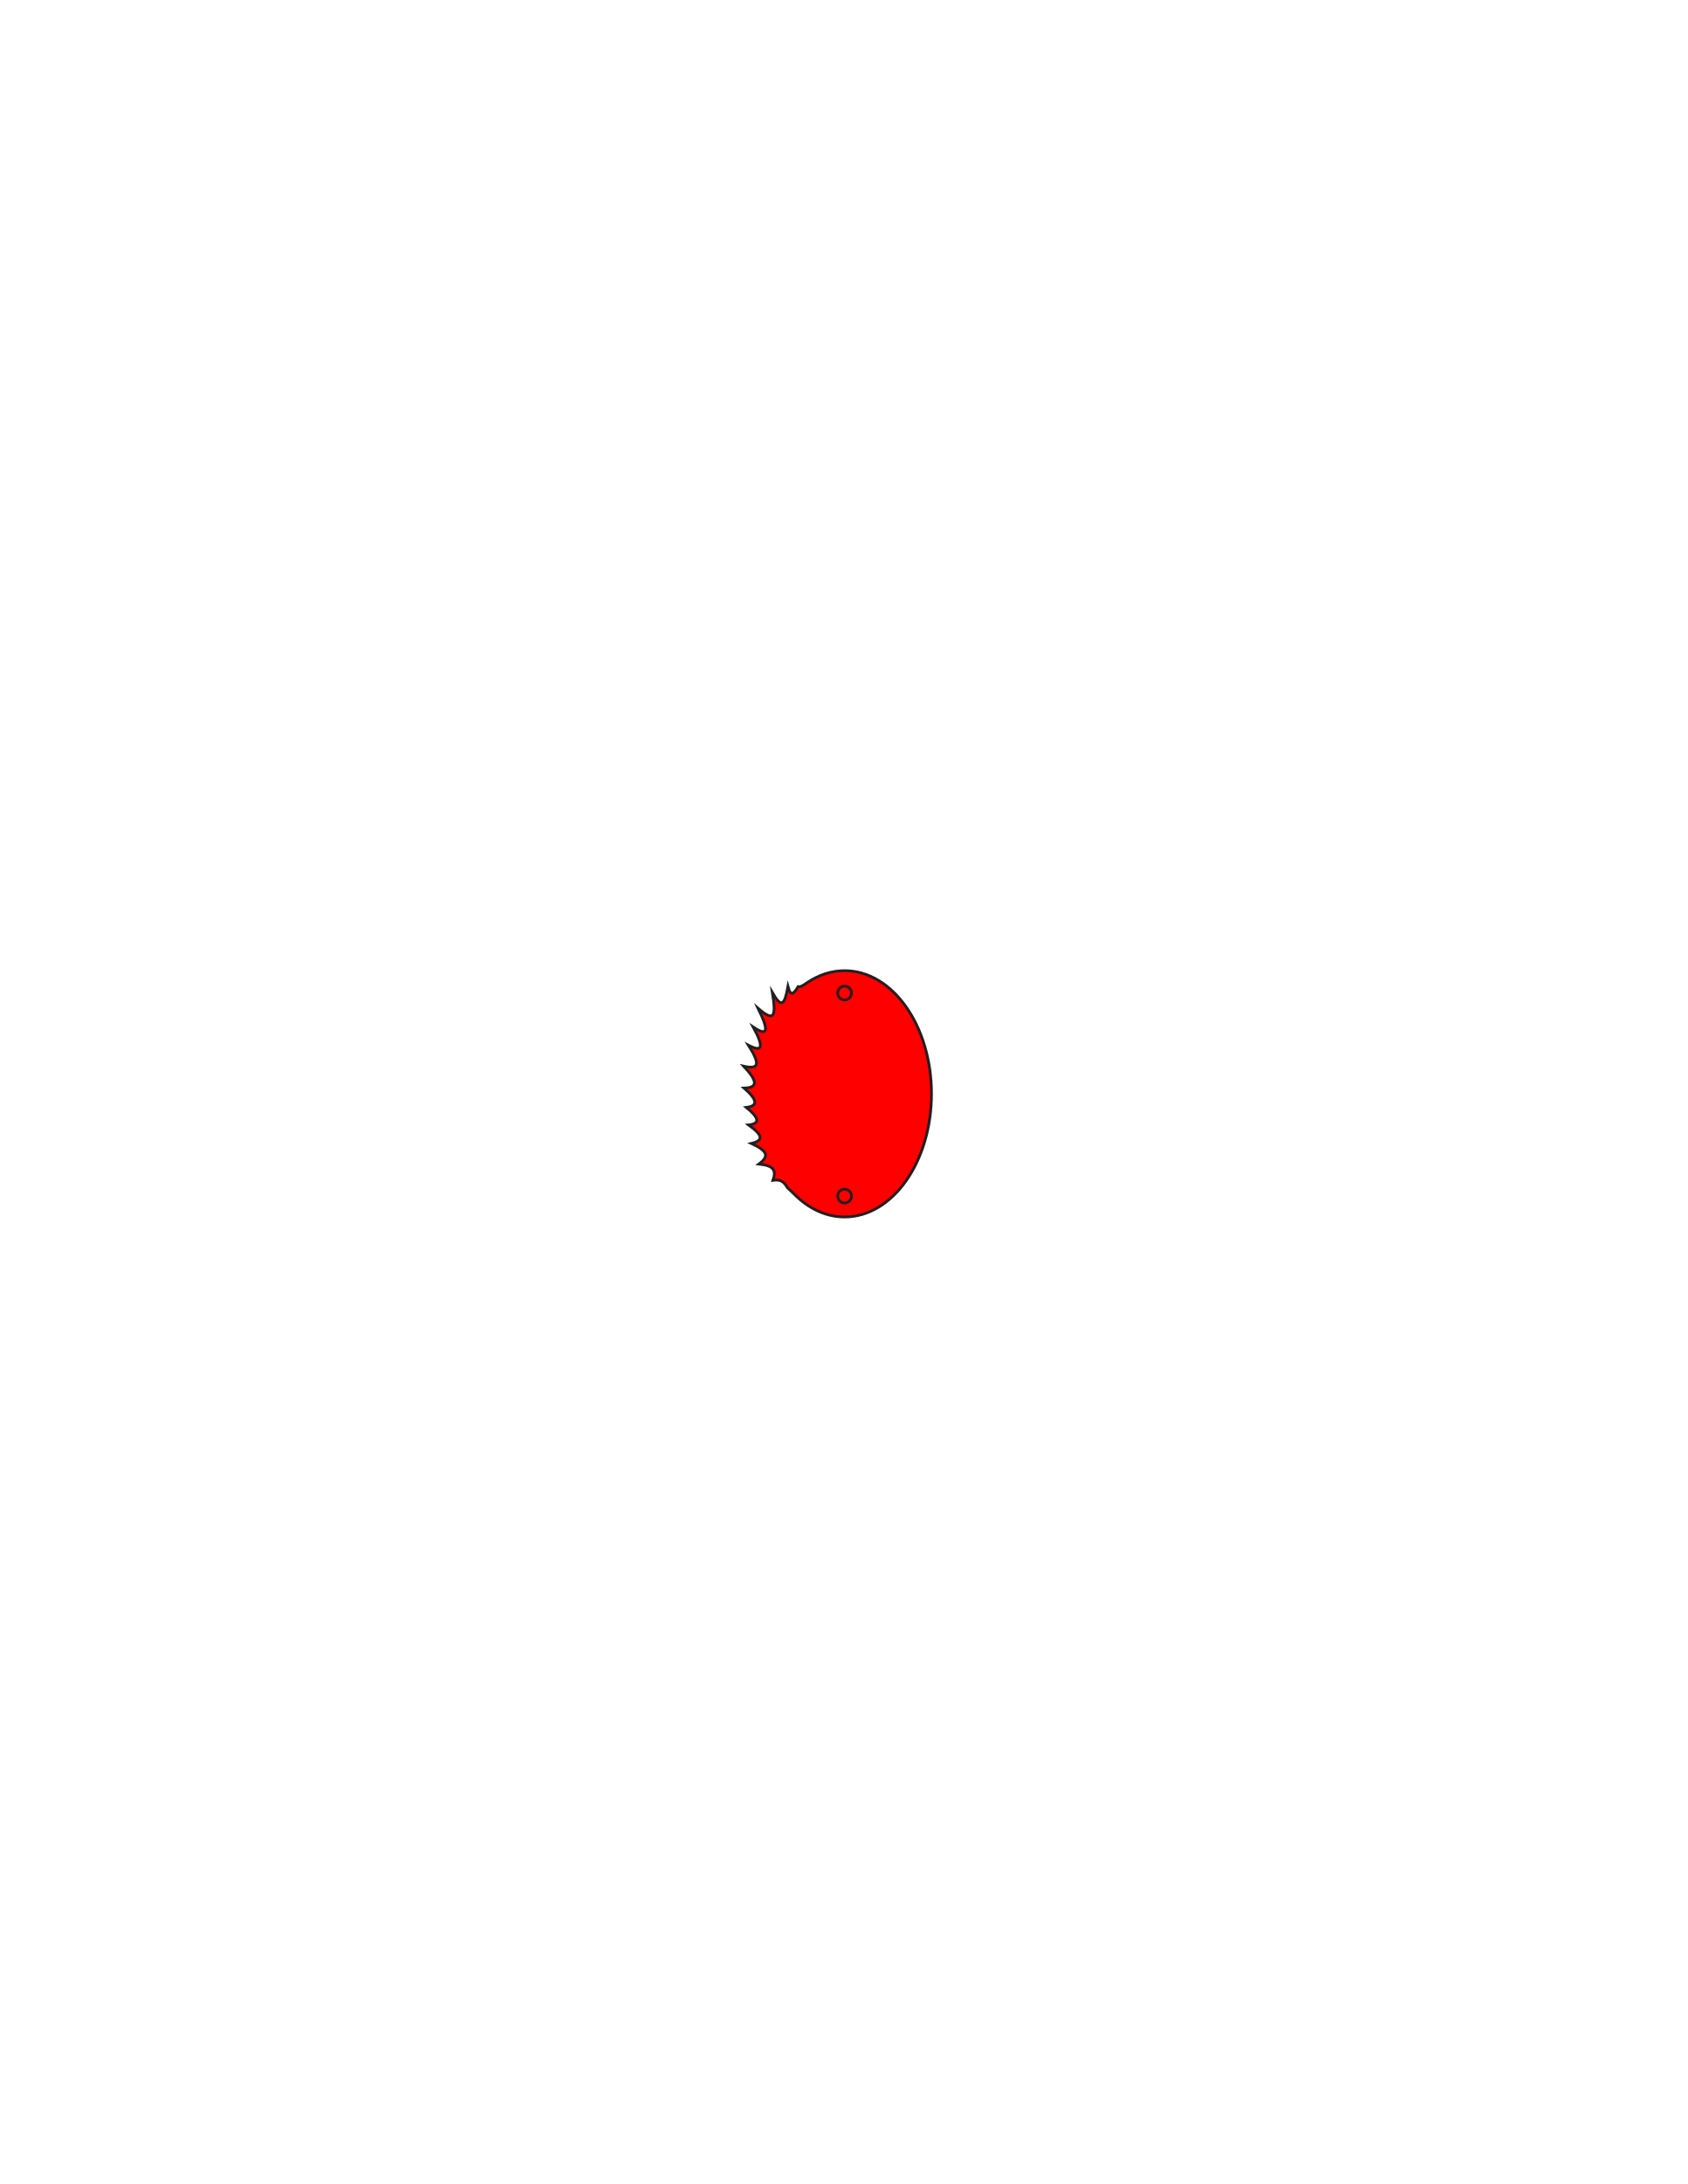
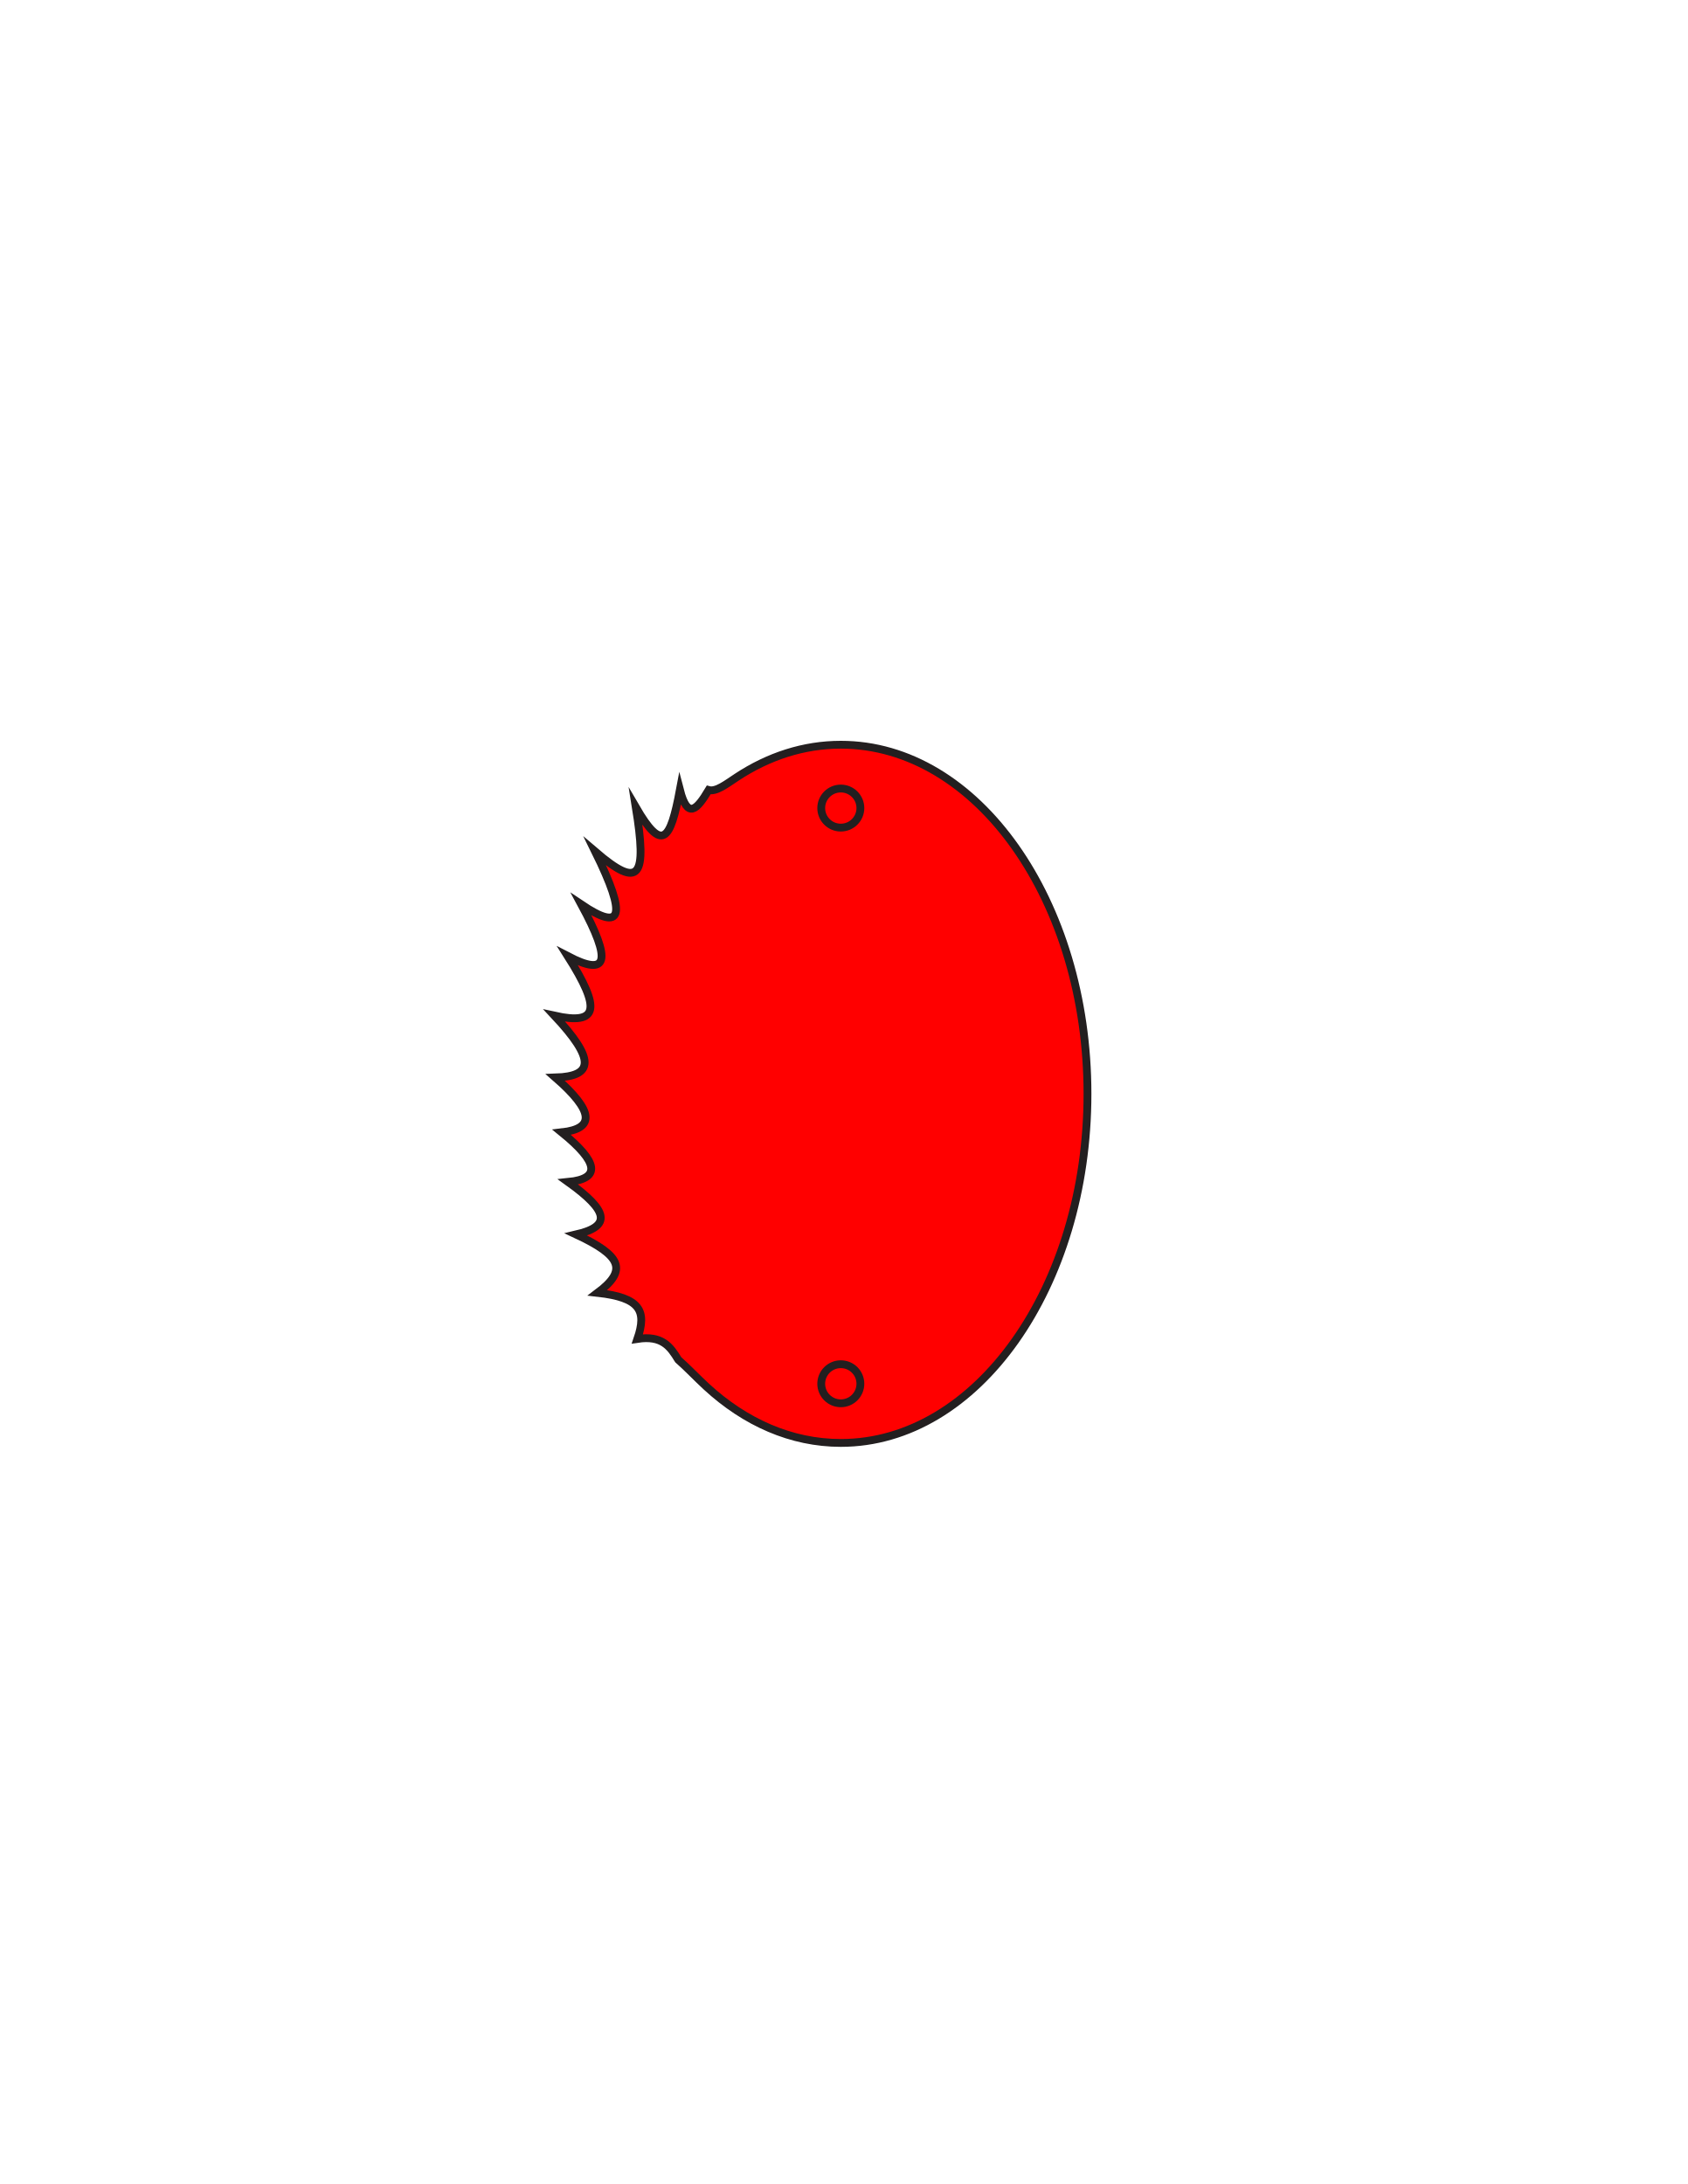
<svg xmlns="http://www.w3.org/2000/svg" version="1.1" id="Layer_1" x="0px" y="0px" width="612px" height="792px" viewBox="0 0 612 792" enable-background="new 0 0 612 792" xml:space="preserve">
-   <rect x="266.5" y="352.008" fill-opacity="0" fill="#231F20" width="81" height="89.313" />
-   <path id="PRIMARY_2_" fill="#FF0000" stroke="#231F20" stroke-miterlimit="10" d="M337.75,396.663  c0,24.663-14.099,44.657-31.5,44.657c-6.328,0-12.219-2.644-17.154-7.194c-1.234-1.138-2.408-2.396-3.607-3.454  c-1.014-1.67-2.052-3.143-5.214-2.658c1.238-3.621,0.351-5.285-5.094-5.893c3.84-2.891,3.122-4.725-2.737-7.469  c4.607-1.07,4.073-3.05-1.021-6.717c4.228-0.416,3.894-2.52-0.814-6.351c4.258-0.476,4.142-2.68-0.806-7.01  c4.948-0.154,5.064-2.358-0.123-7.916c5.638,1.251,5.971-0.852,1.696-7.62c5.142,2.685,5.676,0.705,1.733-6.607  c5.195,3.498,5.914,1.664,1.768-6.771c5.75,4.938,6.637,3.273,5.195-5.667c3.366,5.804,4.404,4.332,5.632-2.22  c0.985,3.823,2.159,2.566,3.675,0.025c0.951,0.266,2.245-0.753,3.59-1.641c4.035-2.663,8.536-4.15,13.281-4.15  C323.651,352.007,337.75,372,337.75,396.663z" />
-   <circle fill="none" stroke="#231F20" stroke-miterlimit="10" cx="306.25" cy="360.11" r="2.5" />
-   <circle fill="none" stroke="#231F20" stroke-miterlimit="10" cx="306.25" cy="433.75" r="2.5" />
+   <rect x="192" y="270.068" fill-opacity="0" fill="#231F20" width="230" height="253.194" />
+   <path id="PRIMARY_2_" fill="#FF0000" stroke="#231F20" stroke-width="2.837" stroke-miterlimit="10" d="M394.315,396.662  c0,69.918-40.033,126.6-89.445,126.6c-17.967,0-34.696-7.494-48.708-20.396c-3.503-3.226-6.838-6.791-10.242-9.791  c-2.879-4.735-5.826-8.91-14.806-7.536c3.514-10.266,0.997-14.982-14.464-16.705c10.905-8.195,8.866-13.395-7.772-21.174  c13.081-3.034,11.566-8.646-2.901-19.041c12.004-1.18,11.057-7.143-2.313-18.004c12.091-1.348,11.762-7.596-2.29-19.872  c14.051-0.437,14.381-6.684-0.349-22.441c16.008,3.548,16.955-2.415,4.815-21.603c14.601,7.612,16.118,1.999,4.922-18.73  c14.752,9.917,16.792,4.717,5.021-19.197c16.327,13.998,18.845,9.279,14.752-16.067c9.559,16.453,12.506,12.279,15.992-6.294  c2.797,10.837,6.131,7.274,10.436,0.07c2.701,0.753,6.375-2.134,10.195-4.651c11.458-7.549,24.237-11.766,37.712-11.766  C354.282,270.065,394.315,326.744,394.315,396.662z" />
+   <ellipse fill="none" stroke="#231F20" stroke-width="2.837" stroke-miterlimit="10" cx="304.871" cy="293.037" rx="7.099" ry="7.087" />
+   <ellipse fill="none" stroke="#231F20" stroke-width="2.837" stroke-miterlimit="10" cx="304.871" cy="501.802" rx="7.099" ry="7.087" />
</svg>
